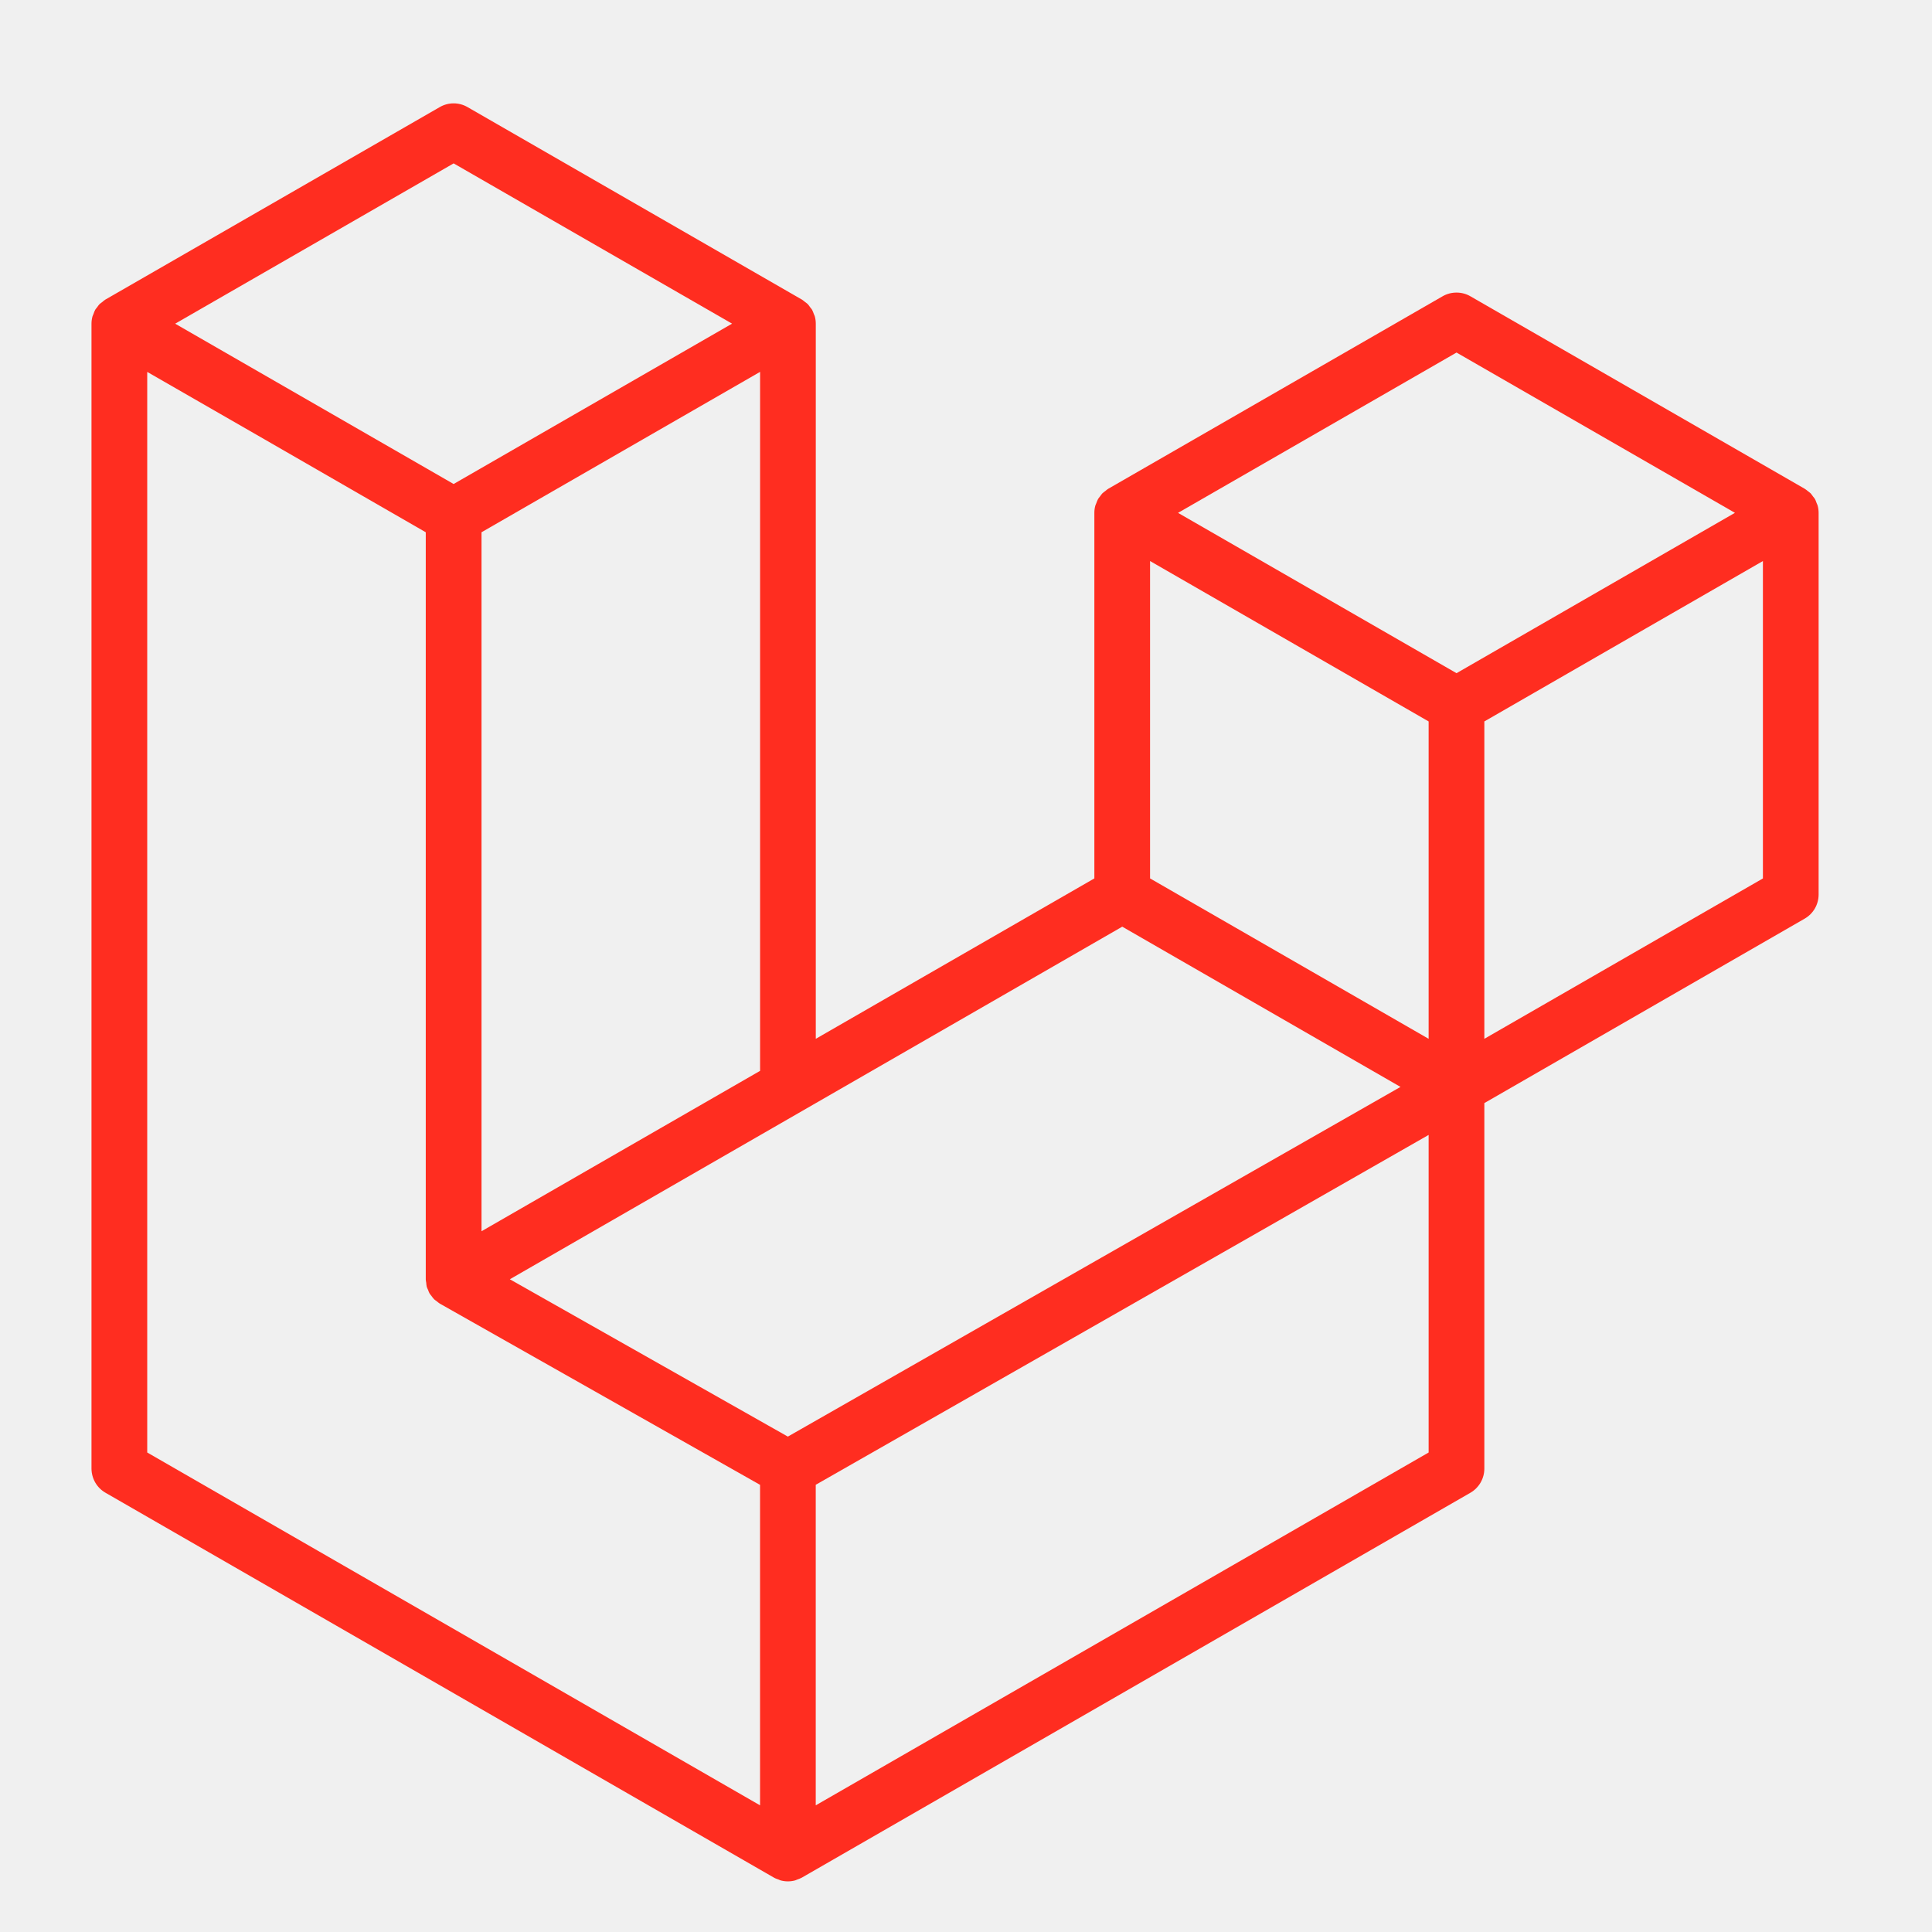
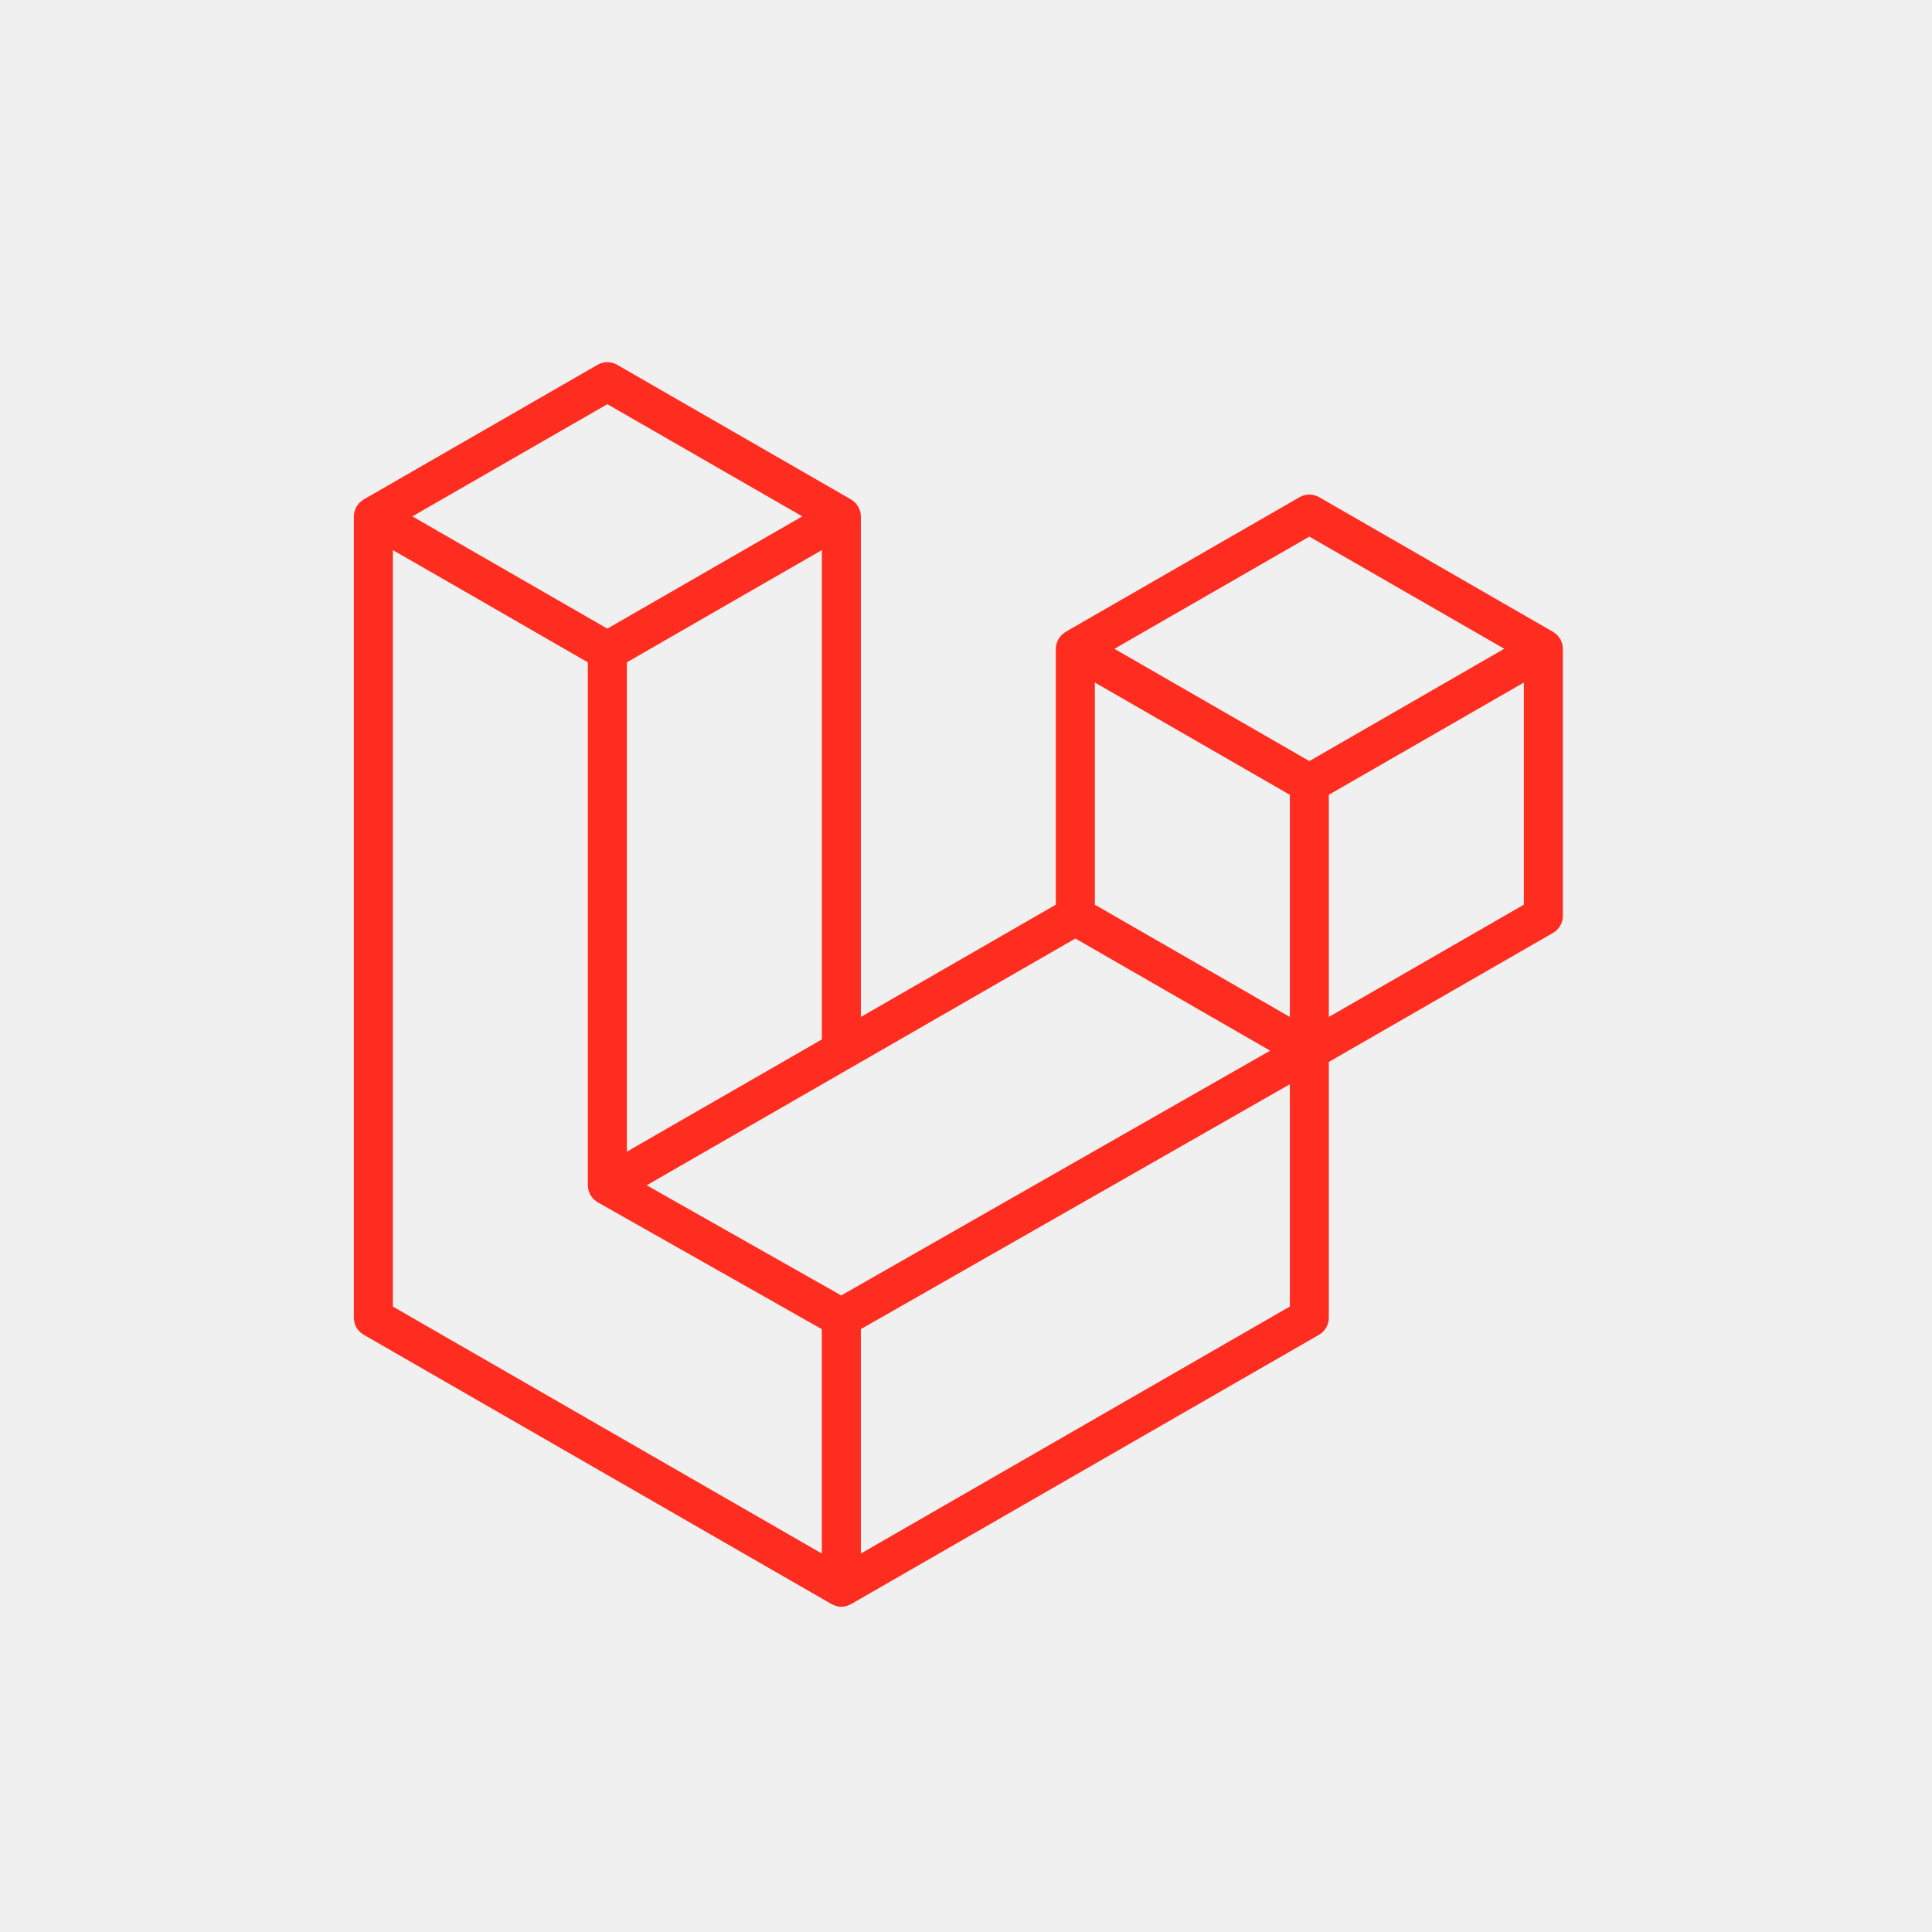
- <svg xmlns="http://www.w3.org/2000/svg" width="48" height="48" fill="none" viewBox="0 0 48 48">
-   <g clip-path="url(#clip0)">
-     <path fill="#FF2D20" d="M45.159 12.562C45.175 12.62 45.183 12.681 45.183 12.742V22.224C45.183 22.346 45.151 22.465 45.09 22.571C45.029 22.676 44.942 22.763 44.836 22.824L36.878 27.406V36.487C36.878 36.734 36.746 36.963 36.532 37.087L19.92 46.65C19.882 46.672 19.84 46.685 19.799 46.7C19.784 46.705 19.769 46.715 19.752 46.719C19.636 46.75 19.514 46.75 19.398 46.719C19.379 46.714 19.362 46.704 19.344 46.697C19.306 46.683 19.266 46.671 19.23 46.65L2.621 37.087C2.515 37.026 2.428 36.939 2.367 36.834C2.306 36.728 2.274 36.609 2.273 36.487V8.042C2.273 7.98 2.282 7.919 2.298 7.86C2.303 7.841 2.315 7.822 2.322 7.803C2.335 7.766 2.347 7.729 2.366 7.695C2.379 7.673 2.398 7.655 2.413 7.634C2.433 7.606 2.451 7.578 2.475 7.554C2.495 7.534 2.521 7.519 2.543 7.502C2.568 7.481 2.591 7.459 2.619 7.442H2.62L10.925 2.661C11.03 2.6 11.149 2.568 11.27 2.568C11.392 2.568 11.511 2.6 11.616 2.661L19.921 7.442H19.923C19.95 7.46 19.974 7.481 19.999 7.501C20.021 7.518 20.046 7.534 20.066 7.553C20.09 7.578 20.108 7.606 20.128 7.634C20.143 7.655 20.163 7.673 20.175 7.695C20.195 7.73 20.206 7.766 20.22 7.803C20.227 7.822 20.239 7.841 20.244 7.861C20.26 7.92 20.268 7.981 20.268 8.042V25.809L27.189 21.824V12.741C27.189 12.681 27.197 12.62 27.213 12.562C27.219 12.541 27.23 12.523 27.237 12.503C27.251 12.467 27.263 12.429 27.282 12.396C27.295 12.373 27.314 12.355 27.329 12.334C27.349 12.307 27.367 12.278 27.391 12.254C27.411 12.234 27.436 12.219 27.458 12.202C27.484 12.181 27.507 12.159 27.534 12.143H27.535L35.841 7.361C35.946 7.3 36.065 7.269 36.187 7.269C36.308 7.269 36.427 7.3 36.532 7.361L44.837 12.143C44.866 12.16 44.889 12.181 44.915 12.201C44.936 12.219 44.961 12.234 44.981 12.253C45.005 12.278 45.023 12.307 45.043 12.334C45.059 12.355 45.078 12.373 45.09 12.396C45.11 12.429 45.121 12.467 45.135 12.503C45.143 12.523 45.154 12.541 45.159 12.562V12.562ZM43.799 21.824V13.939L40.893 15.612L36.878 17.924V25.809L43.8 21.824H43.799ZM35.494 36.087V28.197L31.545 30.453L20.267 36.889V44.853L35.494 36.087ZM3.658 9.239V36.087L18.883 44.853V36.89L10.929 32.389L10.927 32.387L10.923 32.385C10.896 32.37 10.874 32.347 10.849 32.328C10.827 32.311 10.802 32.297 10.783 32.278L10.781 32.275C10.759 32.254 10.743 32.227 10.724 32.203C10.707 32.179 10.686 32.16 10.672 32.135L10.671 32.133C10.656 32.107 10.646 32.076 10.635 32.046C10.624 32.02 10.609 31.996 10.602 31.968V31.968C10.594 31.935 10.592 31.9 10.589 31.866C10.585 31.841 10.578 31.815 10.578 31.789V13.224L6.564 10.911L3.658 9.24V9.239ZM11.271 4.059L4.352 8.042L11.27 12.025L18.188 8.041L11.27 4.059H11.271ZM14.87 28.916L18.884 26.605V9.239L15.978 10.912L11.963 13.224V30.59L14.87 28.916ZM36.187 8.759L29.268 12.742L36.187 16.725L43.104 12.741L36.187 8.759ZM35.494 17.924L31.479 15.612L28.573 13.939V21.824L32.587 24.135L35.494 25.809V17.924ZM19.574 35.692L29.722 29.899L34.795 27.004L27.882 23.023L19.922 27.606L12.667 31.783L19.574 35.692Z" />
-   </g>
-   <defs>
-     <clipPath id="clip0">
-       <rect width="48" height="48" fill="#fff" />
-     </clipPath>
-   </defs>
+ <svg xmlns="http://www.w3.org/2000/svg" width="40" height="40" viewBox="0 0 40 40" fill="none">
+   <path d="M32.344 13.328C32.352 13.362 32.357 13.398 32.357 13.432V18.964C32.357 19.035 32.338 19.104 32.303 19.166C32.267 19.227 32.216 19.278 32.155 19.314L27.512 21.986V27.284C27.512 27.355 27.494 27.424 27.458 27.486C27.423 27.547 27.372 27.598 27.311 27.634L17.62 33.212C17.598 33.225 17.574 33.233 17.55 33.241C17.541 33.244 17.532 33.25 17.522 33.253C17.455 33.271 17.383 33.271 17.316 33.253C17.305 33.249 17.295 33.244 17.284 33.239C17.262 33.231 17.239 33.224 17.218 33.212L7.529 27.634C7.467 27.598 7.416 27.547 7.38 27.486C7.345 27.424 7.326 27.355 7.326 27.284V10.691C7.326 10.655 7.332 10.619 7.341 10.585C7.344 10.573 7.351 10.562 7.355 10.551C7.362 10.53 7.369 10.508 7.38 10.488C7.388 10.476 7.399 10.465 7.408 10.453C7.42 10.437 7.43 10.42 7.444 10.406C7.456 10.395 7.471 10.386 7.484 10.376C7.498 10.364 7.512 10.351 7.528 10.341H7.529L12.373 7.552C12.434 7.517 12.504 7.498 12.575 7.498C12.645 7.498 12.715 7.517 12.776 7.552L17.621 10.341H17.622C17.638 10.351 17.651 10.364 17.666 10.375C17.679 10.385 17.694 10.395 17.705 10.405C17.719 10.42 17.73 10.437 17.742 10.453C17.75 10.464 17.762 10.476 17.769 10.488C17.781 10.509 17.787 10.53 17.795 10.551C17.799 10.563 17.806 10.573 17.809 10.585C17.819 10.62 17.823 10.655 17.823 10.691V21.055L21.86 18.73V13.431C21.86 13.396 21.866 13.361 21.875 13.326C21.878 13.315 21.884 13.304 21.889 13.293C21.897 13.271 21.904 13.249 21.915 13.23C21.922 13.217 21.933 13.207 21.942 13.194C21.954 13.178 21.964 13.161 21.978 13.147C21.99 13.136 22.005 13.127 22.017 13.117C22.033 13.105 22.046 13.092 22.062 13.082H22.062L26.907 10.293C26.969 10.258 27.038 10.239 27.109 10.239C27.18 10.239 27.249 10.258 27.311 10.293L32.155 13.082C32.173 13.092 32.185 13.105 32.201 13.116C32.213 13.127 32.227 13.136 32.239 13.147C32.253 13.161 32.264 13.178 32.275 13.194C32.285 13.206 32.296 13.217 32.303 13.23C32.314 13.249 32.321 13.271 32.329 13.293C32.334 13.304 32.341 13.315 32.343 13.327L32.344 13.328ZM31.55 18.73V14.131L29.855 15.107L27.512 16.455V21.055L31.55 18.73H31.55ZM26.705 27.05V22.448L24.401 23.764L17.823 27.518V32.164L26.705 27.05ZM8.134 11.39V27.051L17.015 32.164V27.519L12.376 24.893L12.374 24.892L12.372 24.891C12.356 24.882 12.343 24.869 12.329 24.858C12.316 24.848 12.301 24.84 12.29 24.828L12.289 24.827C12.276 24.814 12.267 24.799 12.256 24.785C12.246 24.771 12.234 24.759 12.226 24.745V24.744C12.216 24.729 12.21 24.711 12.204 24.693C12.198 24.678 12.189 24.664 12.185 24.648C12.18 24.628 12.179 24.608 12.177 24.588C12.175 24.573 12.171 24.558 12.171 24.543V13.714L9.829 12.364L8.134 11.39V11.389V11.39ZM12.575 8.368L8.538 10.691L12.574 13.015L16.61 10.691L12.574 8.368H12.575V8.368ZM14.674 22.868L17.016 21.52V11.389L15.321 12.364L12.979 13.713V23.844L14.674 22.867V22.868ZM27.109 11.11L23.073 13.433L27.109 15.757L31.144 13.432L27.109 11.11V11.11ZM26.705 16.456L24.363 15.107L22.668 14.131V18.731L25.009 20.078L26.705 21.055V16.456ZM17.418 26.82L23.338 23.441L26.297 21.753L22.265 19.431L17.621 22.104L13.389 24.54L17.418 26.821V26.82Z" fill="#FF2D20" />
</svg>
